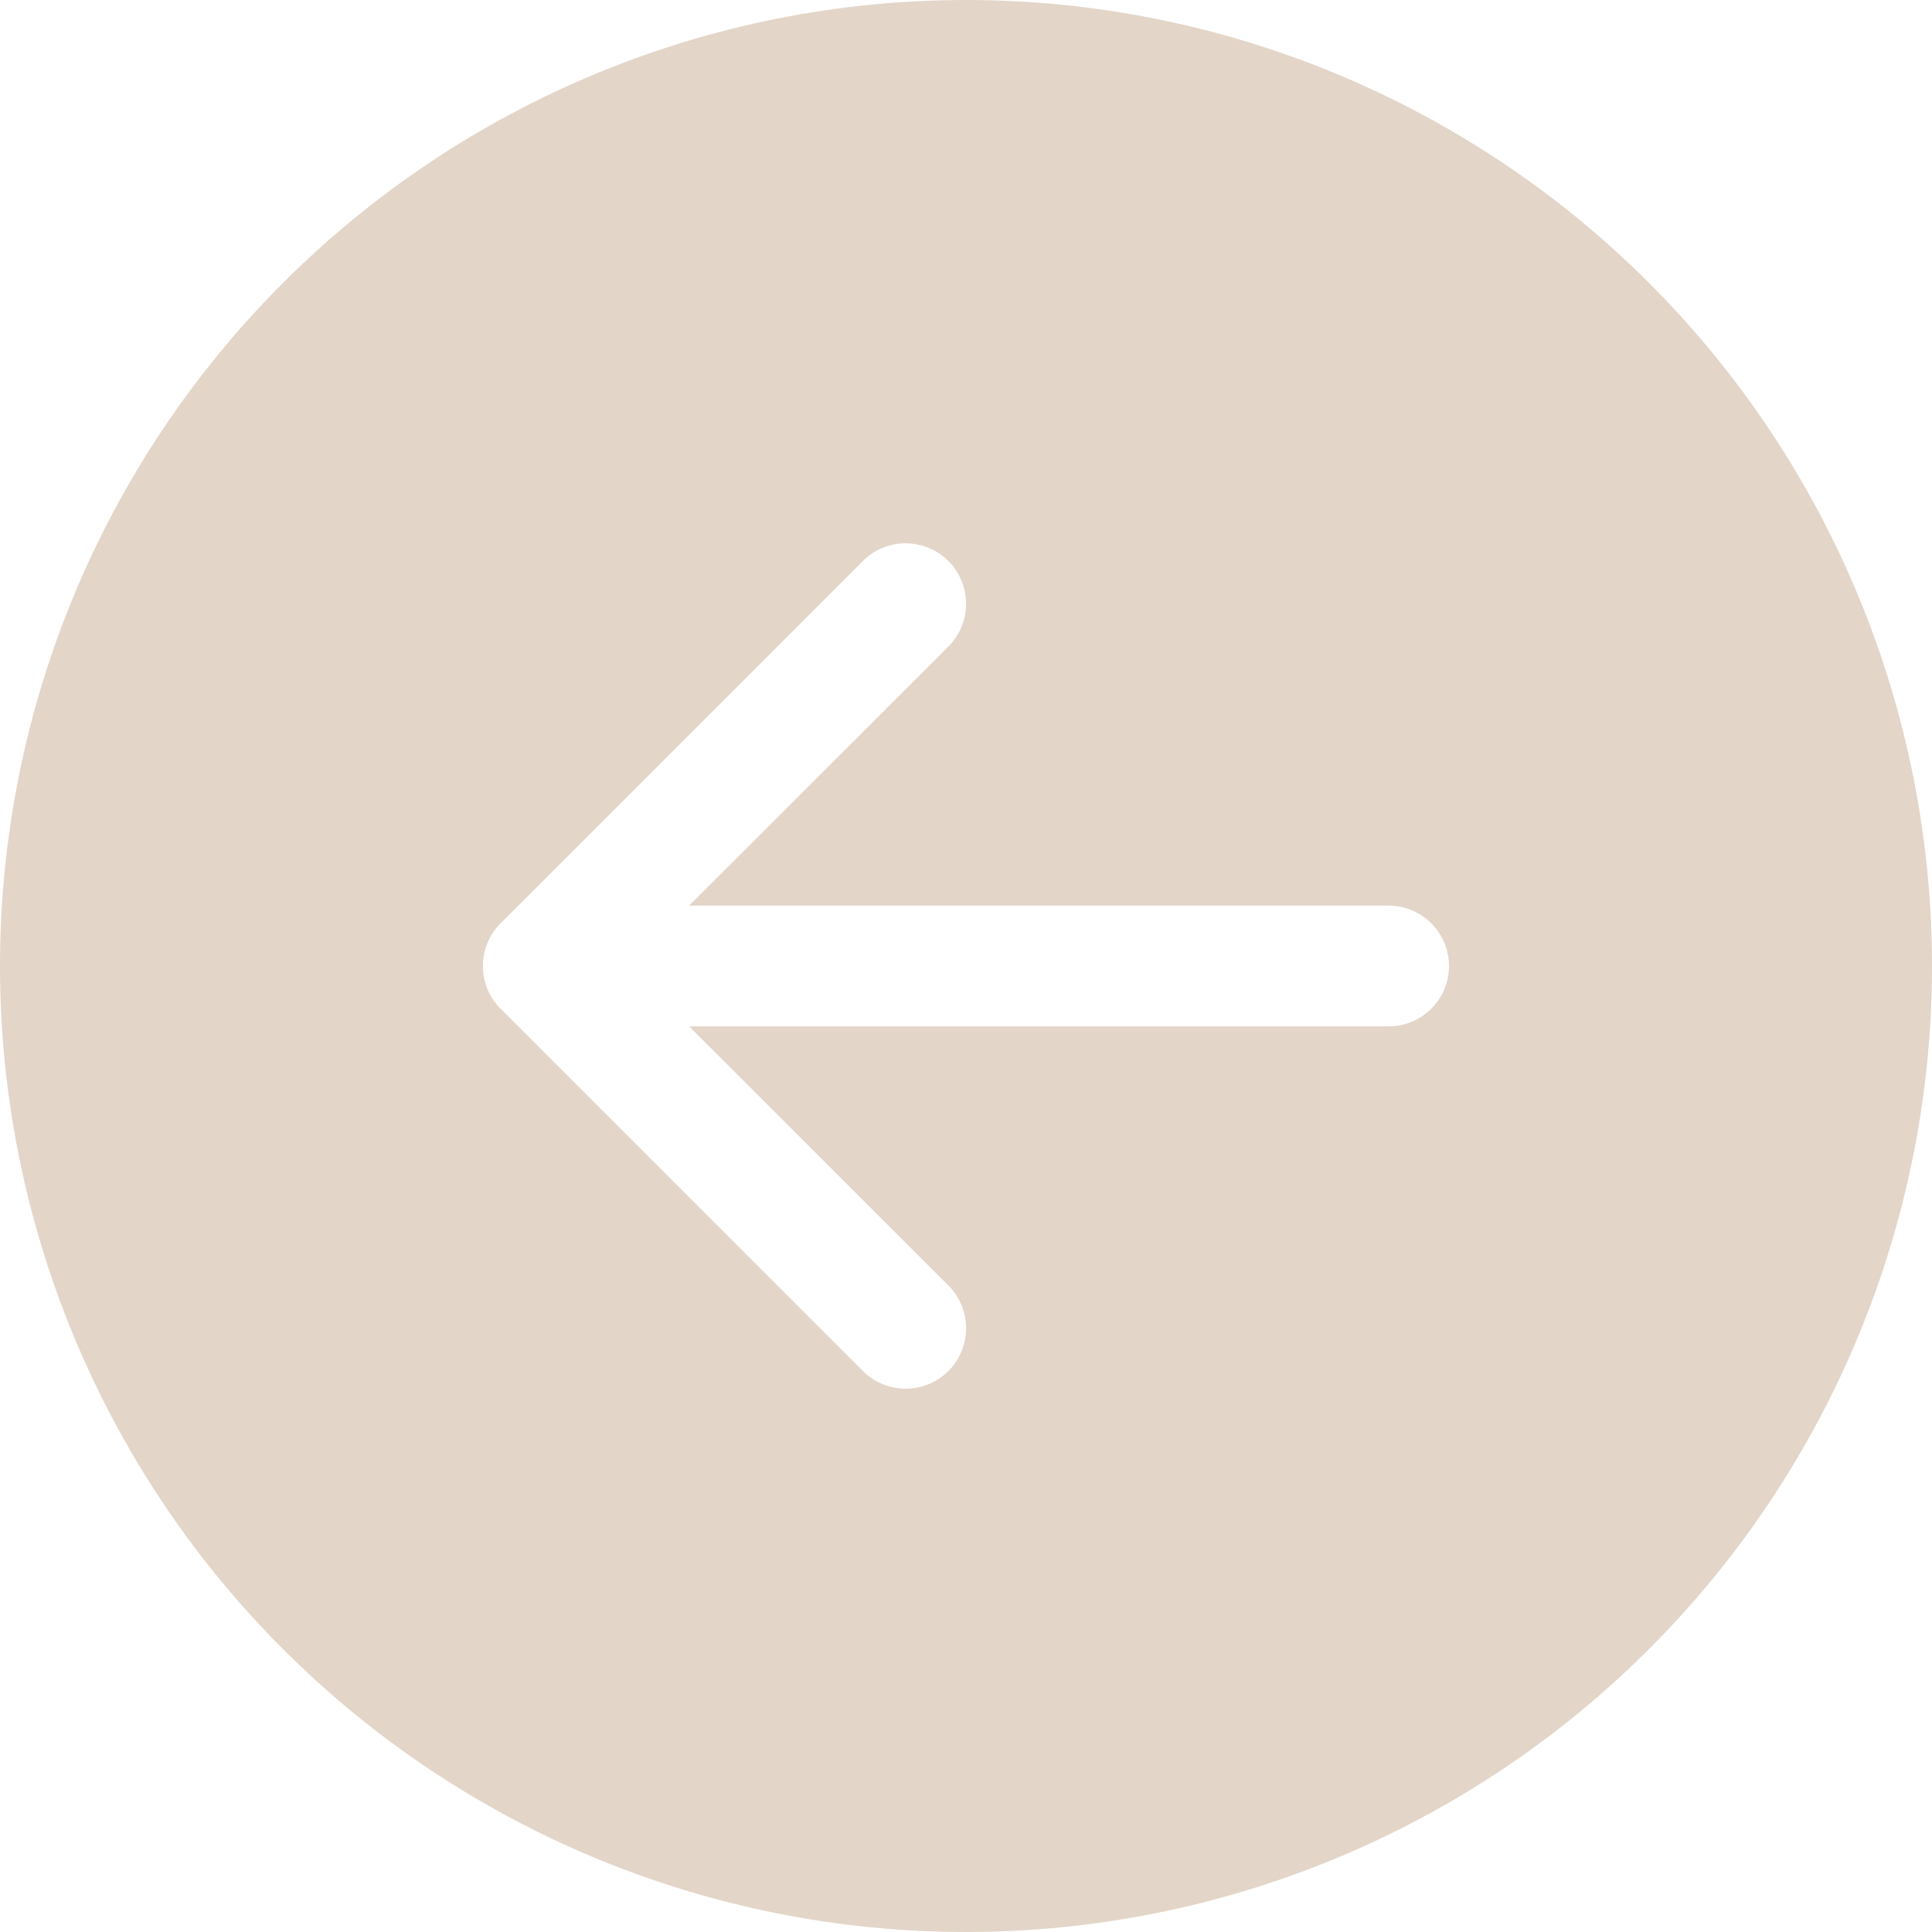
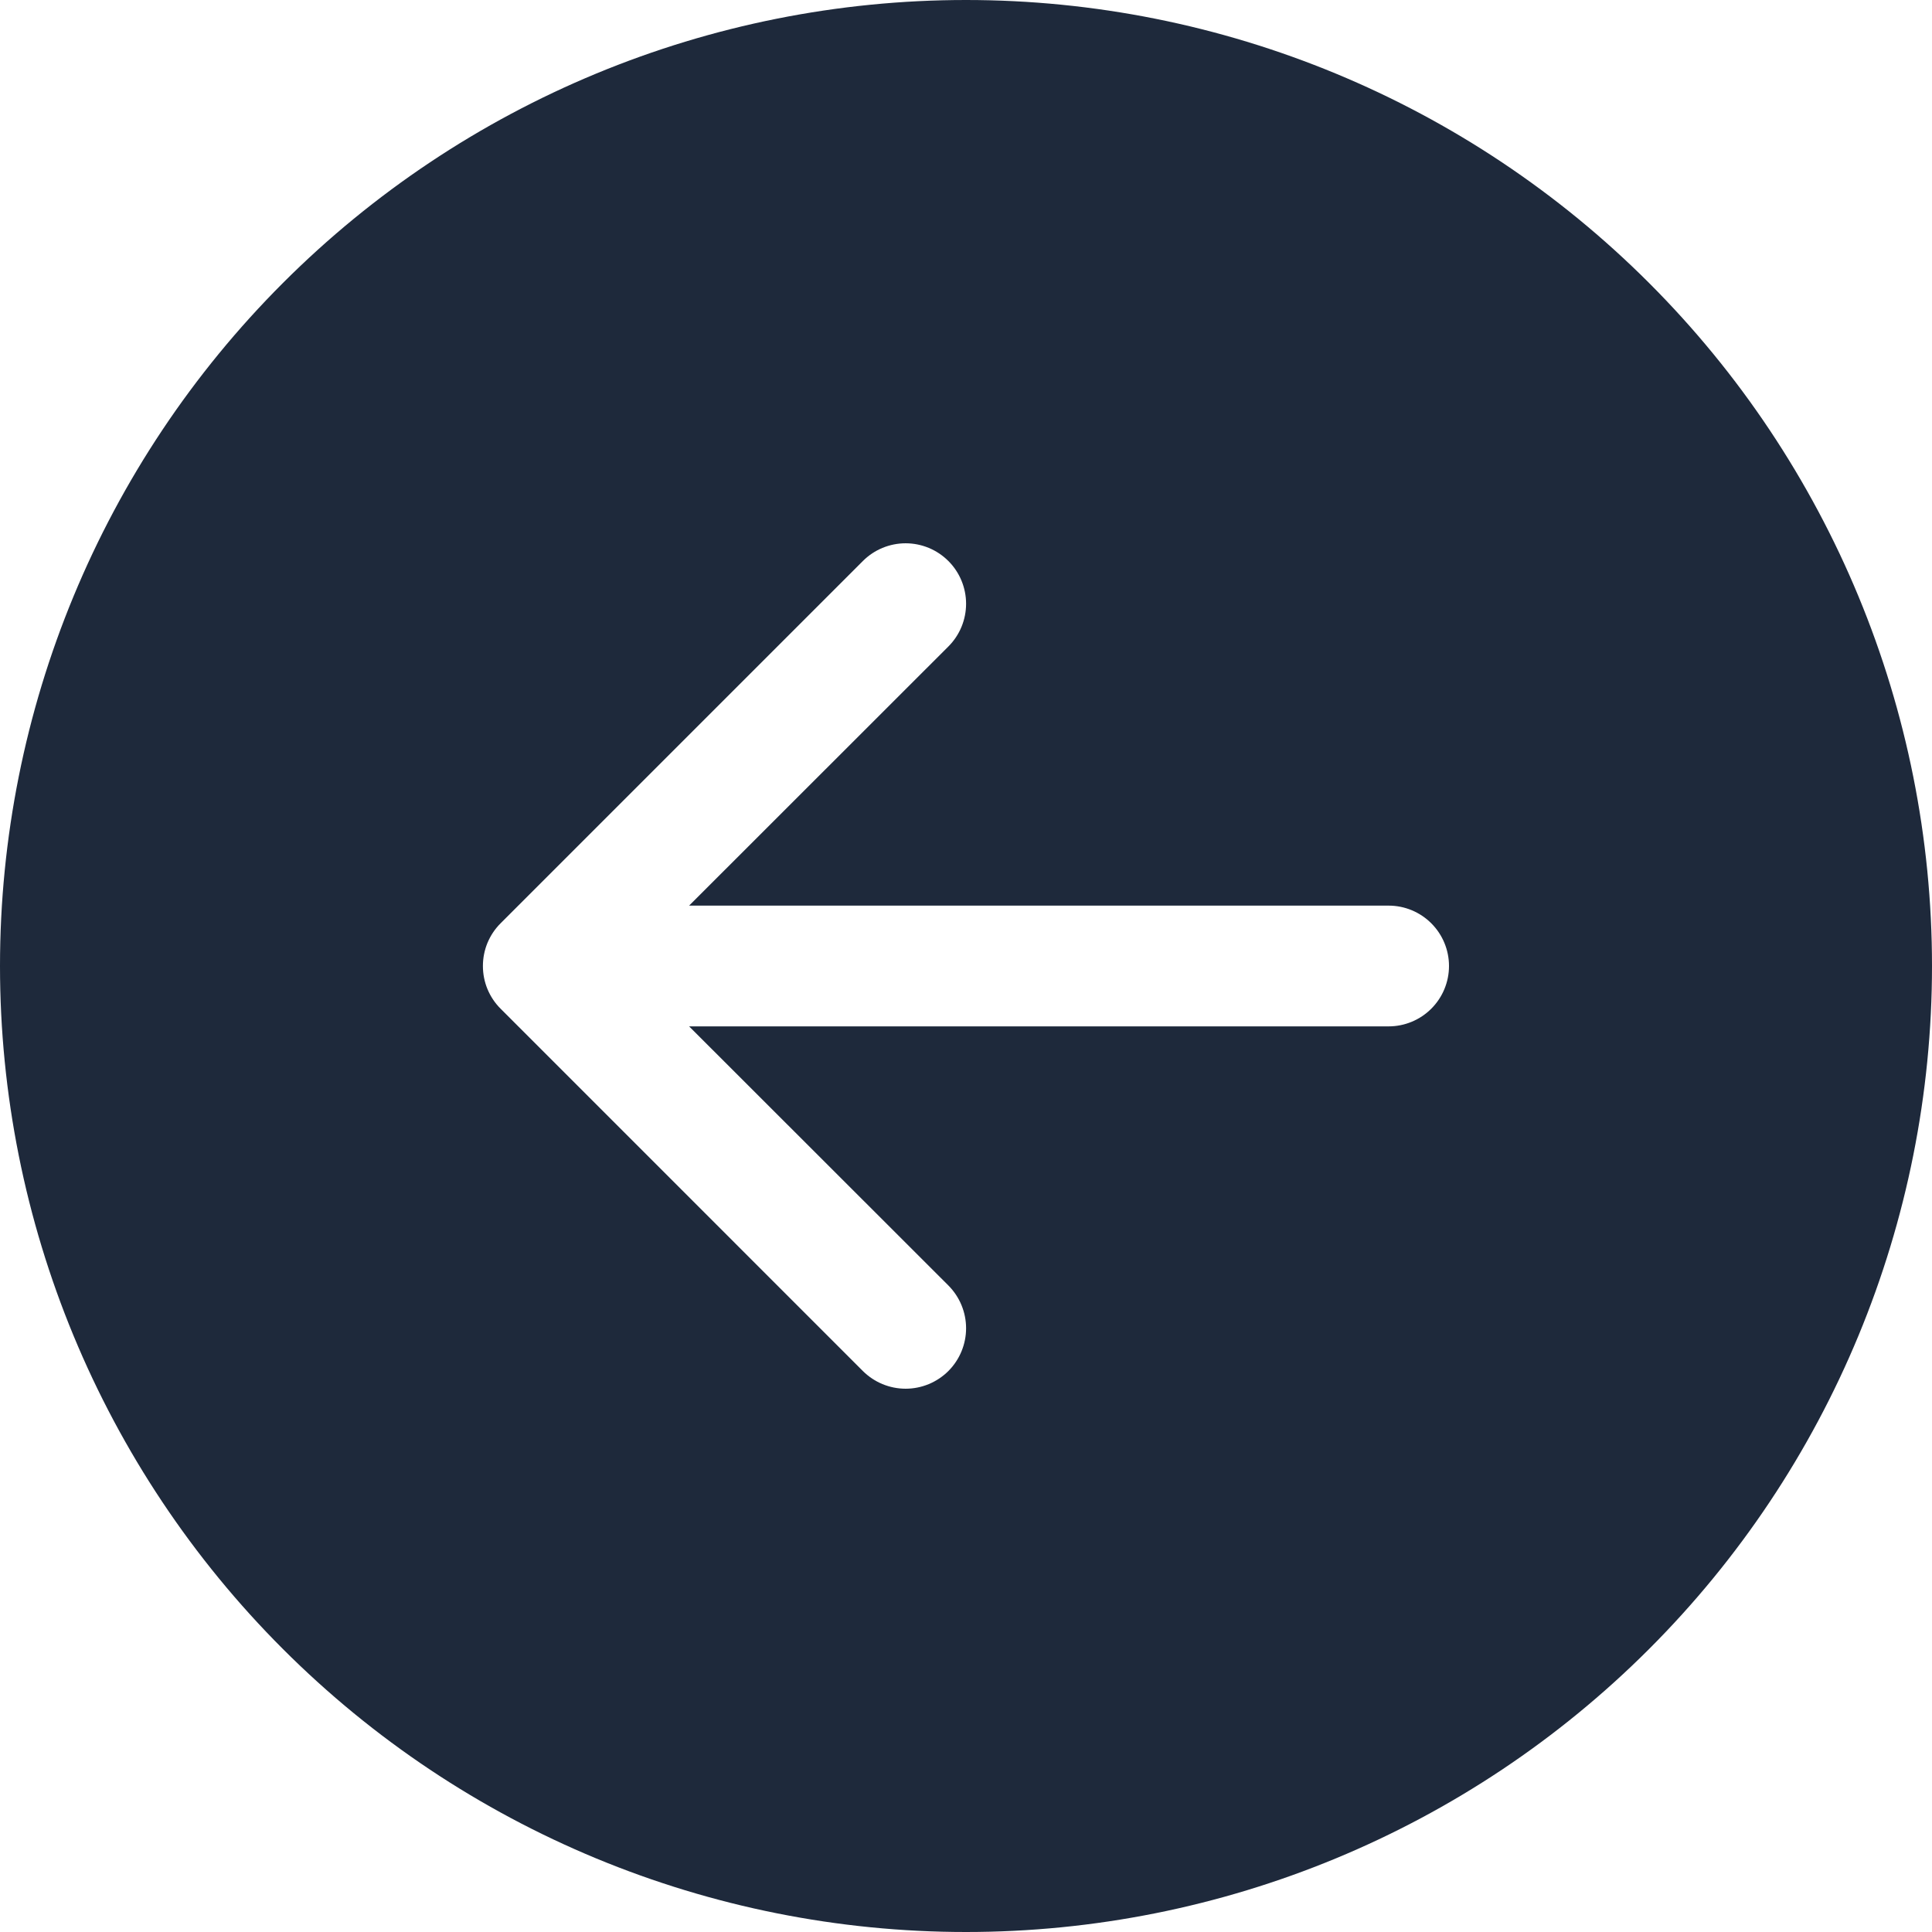
- <svg xmlns="http://www.w3.org/2000/svg" width="44" height="44" viewBox="0 0 44 44" fill="#E3D5C8">
-   <path d="M22 44C16.165 44 10.569 41.682 6.444 37.556C2.318 33.431 0 27.835 0 22C0 16.165 2.318 10.569 6.444 6.444C10.569 2.318 16.165 0 22 0C27.835 0 33.431 2.318 37.556 6.444C41.682 10.569 44 16.165 44 22C44 27.835 41.682 33.431 37.556 37.556C33.431 41.682 27.835 44 22 44ZM31.625 23.375C31.99 23.375 32.339 23.23 32.597 22.972C32.855 22.714 33 22.365 33 22C33 21.635 32.855 21.286 32.597 21.028C32.339 20.77 31.99 20.625 31.625 20.625H15.694L21.599 14.723C21.726 14.596 21.828 14.444 21.897 14.277C21.966 14.11 22.002 13.931 22.002 13.75C22.002 13.569 21.966 13.39 21.897 13.223C21.828 13.056 21.726 12.904 21.599 12.777C21.471 12.649 21.319 12.547 21.152 12.478C20.985 12.409 20.806 12.373 20.625 12.373C20.444 12.373 20.265 12.409 20.098 12.478C19.931 12.547 19.779 12.649 19.651 12.777L11.402 21.026C11.273 21.154 11.172 21.306 11.102 21.473C11.033 21.64 10.998 21.819 10.998 22C10.998 22.181 11.033 22.36 11.102 22.527C11.172 22.694 11.273 22.846 11.402 22.974L19.651 31.224C19.779 31.351 19.931 31.453 20.098 31.522C20.265 31.591 20.444 31.627 20.625 31.627C20.806 31.627 20.985 31.591 21.152 31.522C21.319 31.453 21.471 31.351 21.599 31.224C21.726 31.096 21.828 30.944 21.897 30.777C21.966 30.61 22.002 30.431 22.002 30.25C22.002 30.069 21.966 29.89 21.897 29.723C21.828 29.556 21.726 29.404 21.599 29.276L15.694 23.375H31.625Z" fill="#E3D5C8" />
+ <svg xmlns="http://www.w3.org/2000/svg" width="44" height="44" viewBox="0 0 44 44" fill="none">
+   <path d="M22 44C16.165 44 10.569 41.682 6.444 37.556C2.318 33.431 0 27.835 0 22C0 16.165 2.318 10.569 6.444 6.444C10.569 2.318 16.165 0 22 0C27.835 0 33.431 2.318 37.556 6.444C41.682 10.569 44 16.165 44 22C44 27.835 41.682 33.431 37.556 37.556C33.431 41.682 27.835 44 22 44ZM31.625 23.375C31.99 23.375 32.339 23.23 32.597 22.972C32.855 22.714 33 22.365 33 22C33 21.635 32.855 21.286 32.597 21.028C32.339 20.77 31.99 20.625 31.625 20.625H15.694L21.599 14.723C21.726 14.596 21.828 14.444 21.897 14.277C21.966 14.11 22.002 13.931 22.002 13.75C22.002 13.569 21.966 13.39 21.897 13.223C21.828 13.056 21.726 12.904 21.599 12.777C21.471 12.649 21.319 12.547 21.152 12.478C20.985 12.409 20.806 12.373 20.625 12.373C20.444 12.373 20.265 12.409 20.098 12.478C19.931 12.547 19.779 12.649 19.651 12.777L11.402 21.026C11.273 21.154 11.172 21.306 11.102 21.473C11.033 21.64 10.998 21.819 10.998 22C10.998 22.181 11.033 22.36 11.102 22.527C11.172 22.694 11.273 22.846 11.402 22.974L19.651 31.224C19.779 31.351 19.931 31.453 20.098 31.522C20.265 31.591 20.444 31.627 20.625 31.627C20.806 31.627 20.985 31.591 21.152 31.522C21.319 31.453 21.471 31.351 21.599 31.224C21.726 31.096 21.828 30.944 21.897 30.777C21.966 30.61 22.002 30.431 22.002 30.25C22.002 30.069 21.966 29.89 21.897 29.723C21.828 29.556 21.726 29.404 21.599 29.276L15.694 23.375H31.625Z" fill="#1e293b" />
</svg>
